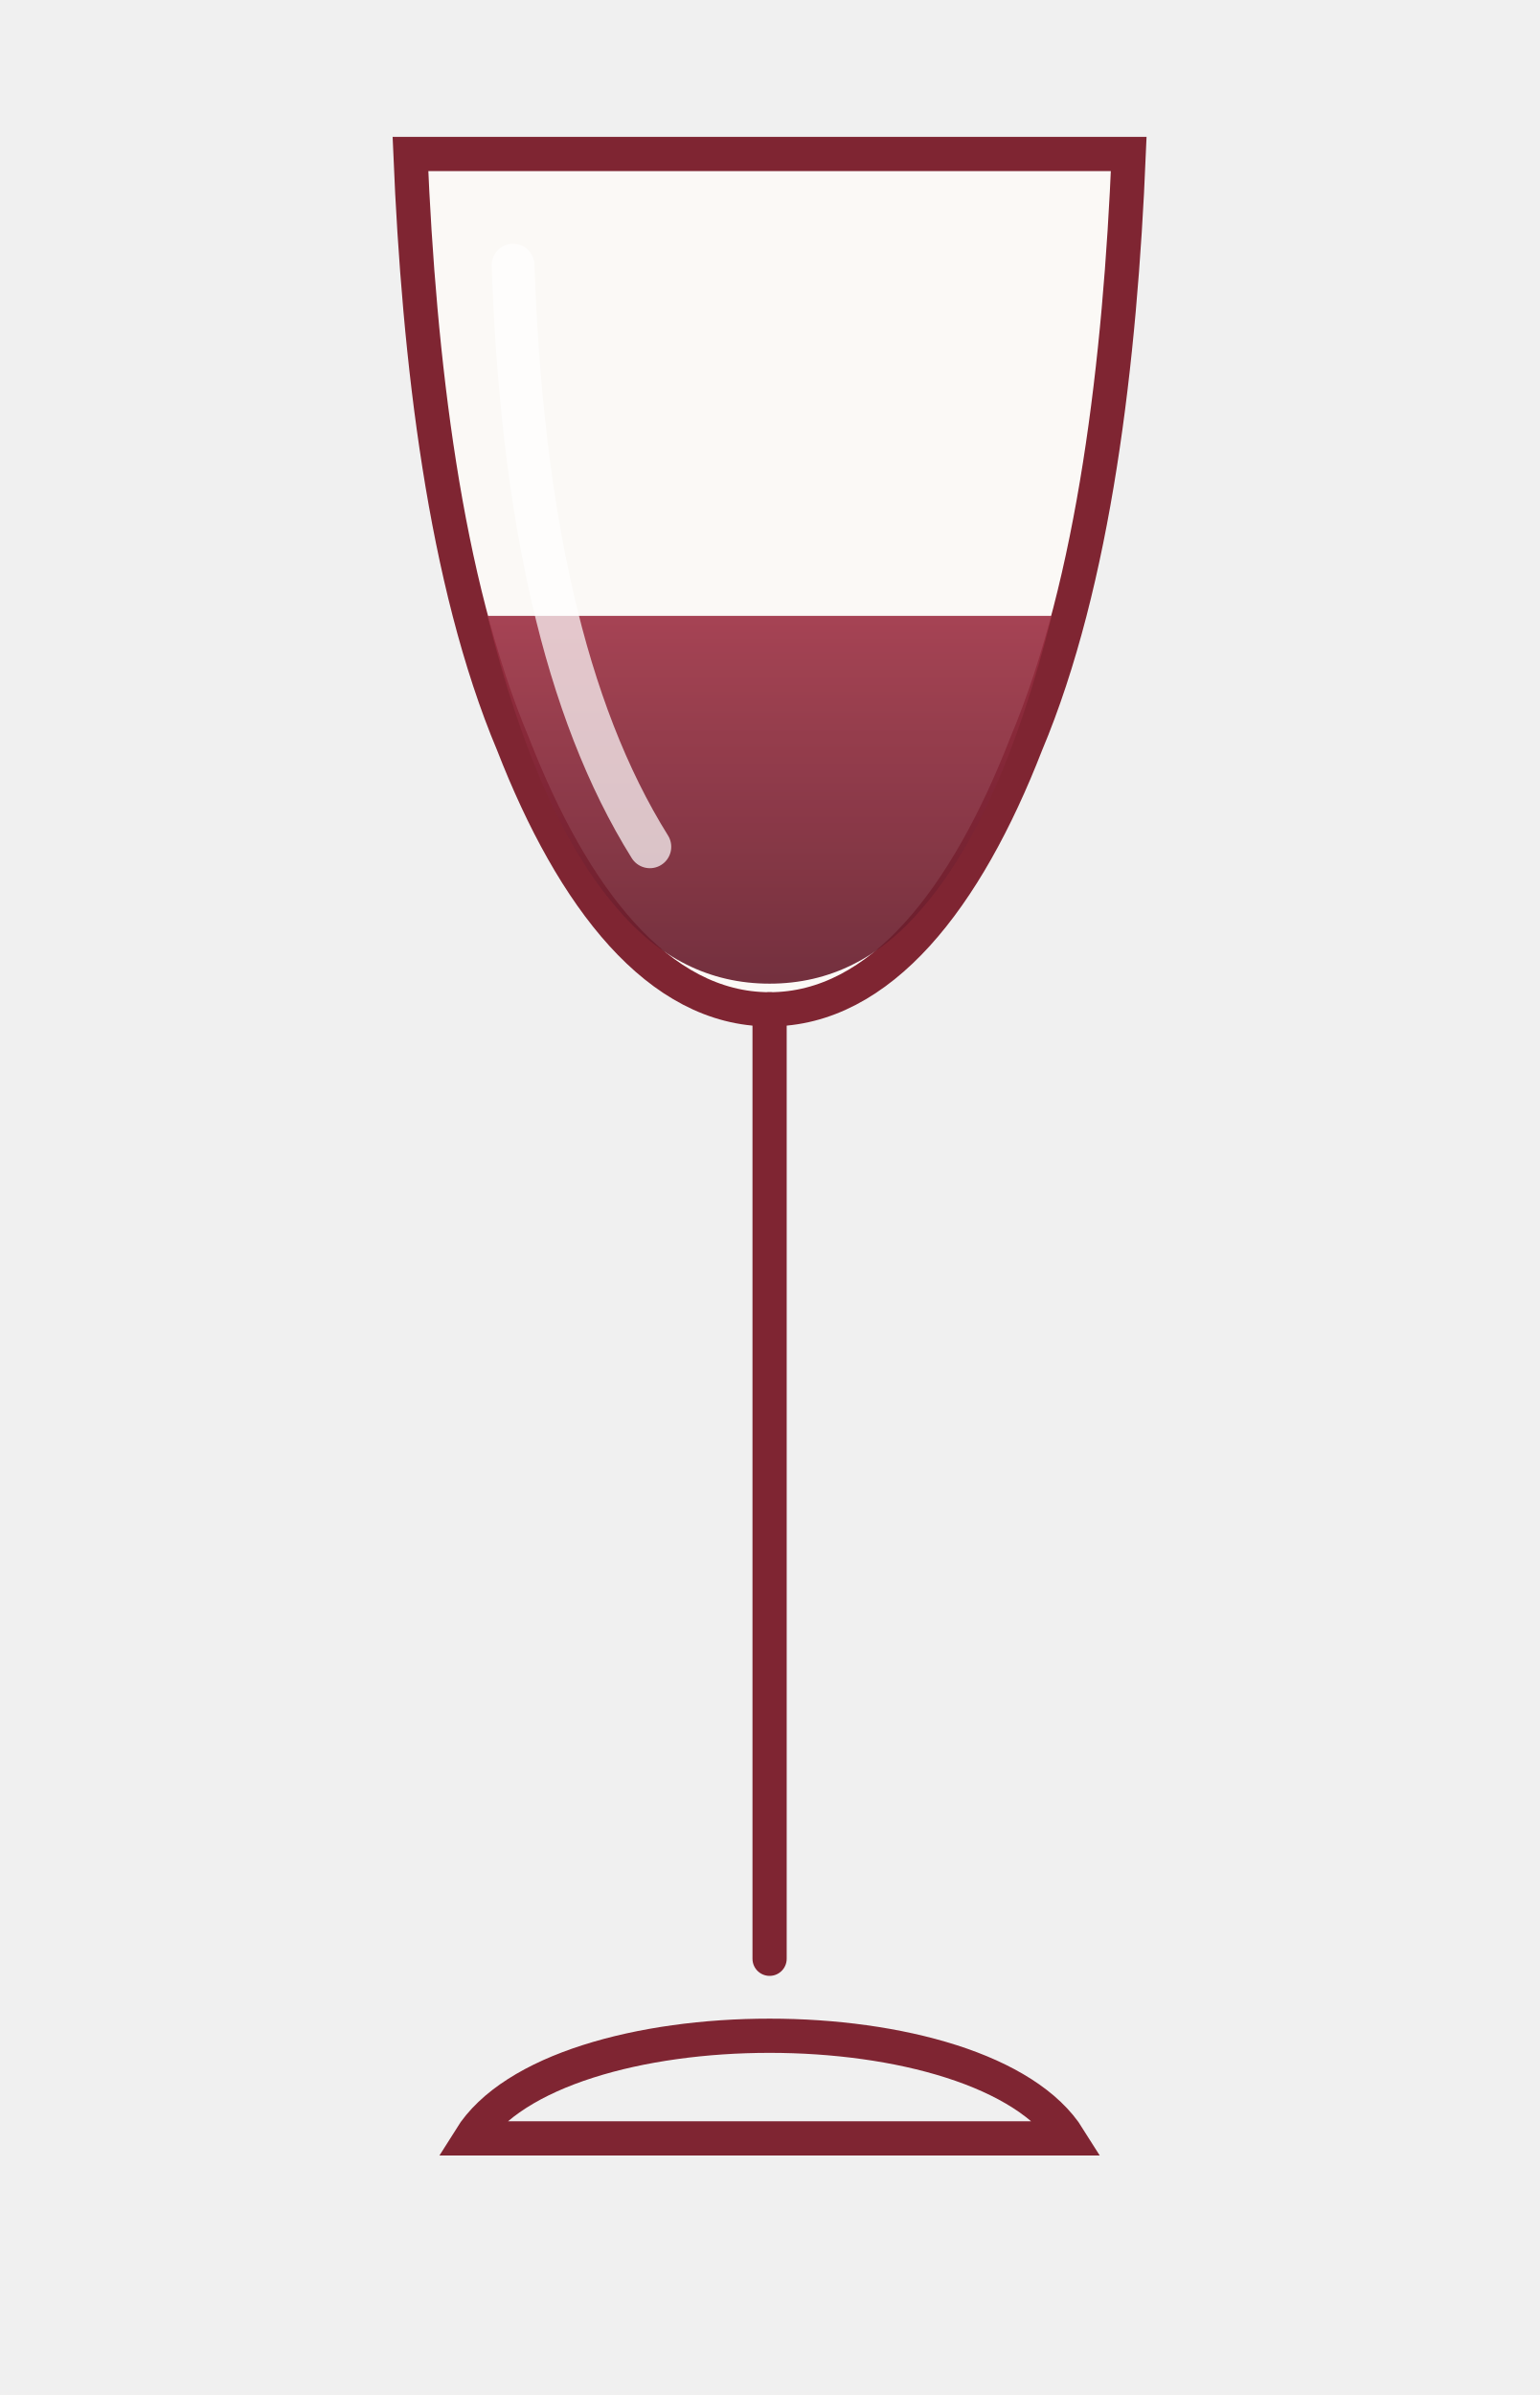
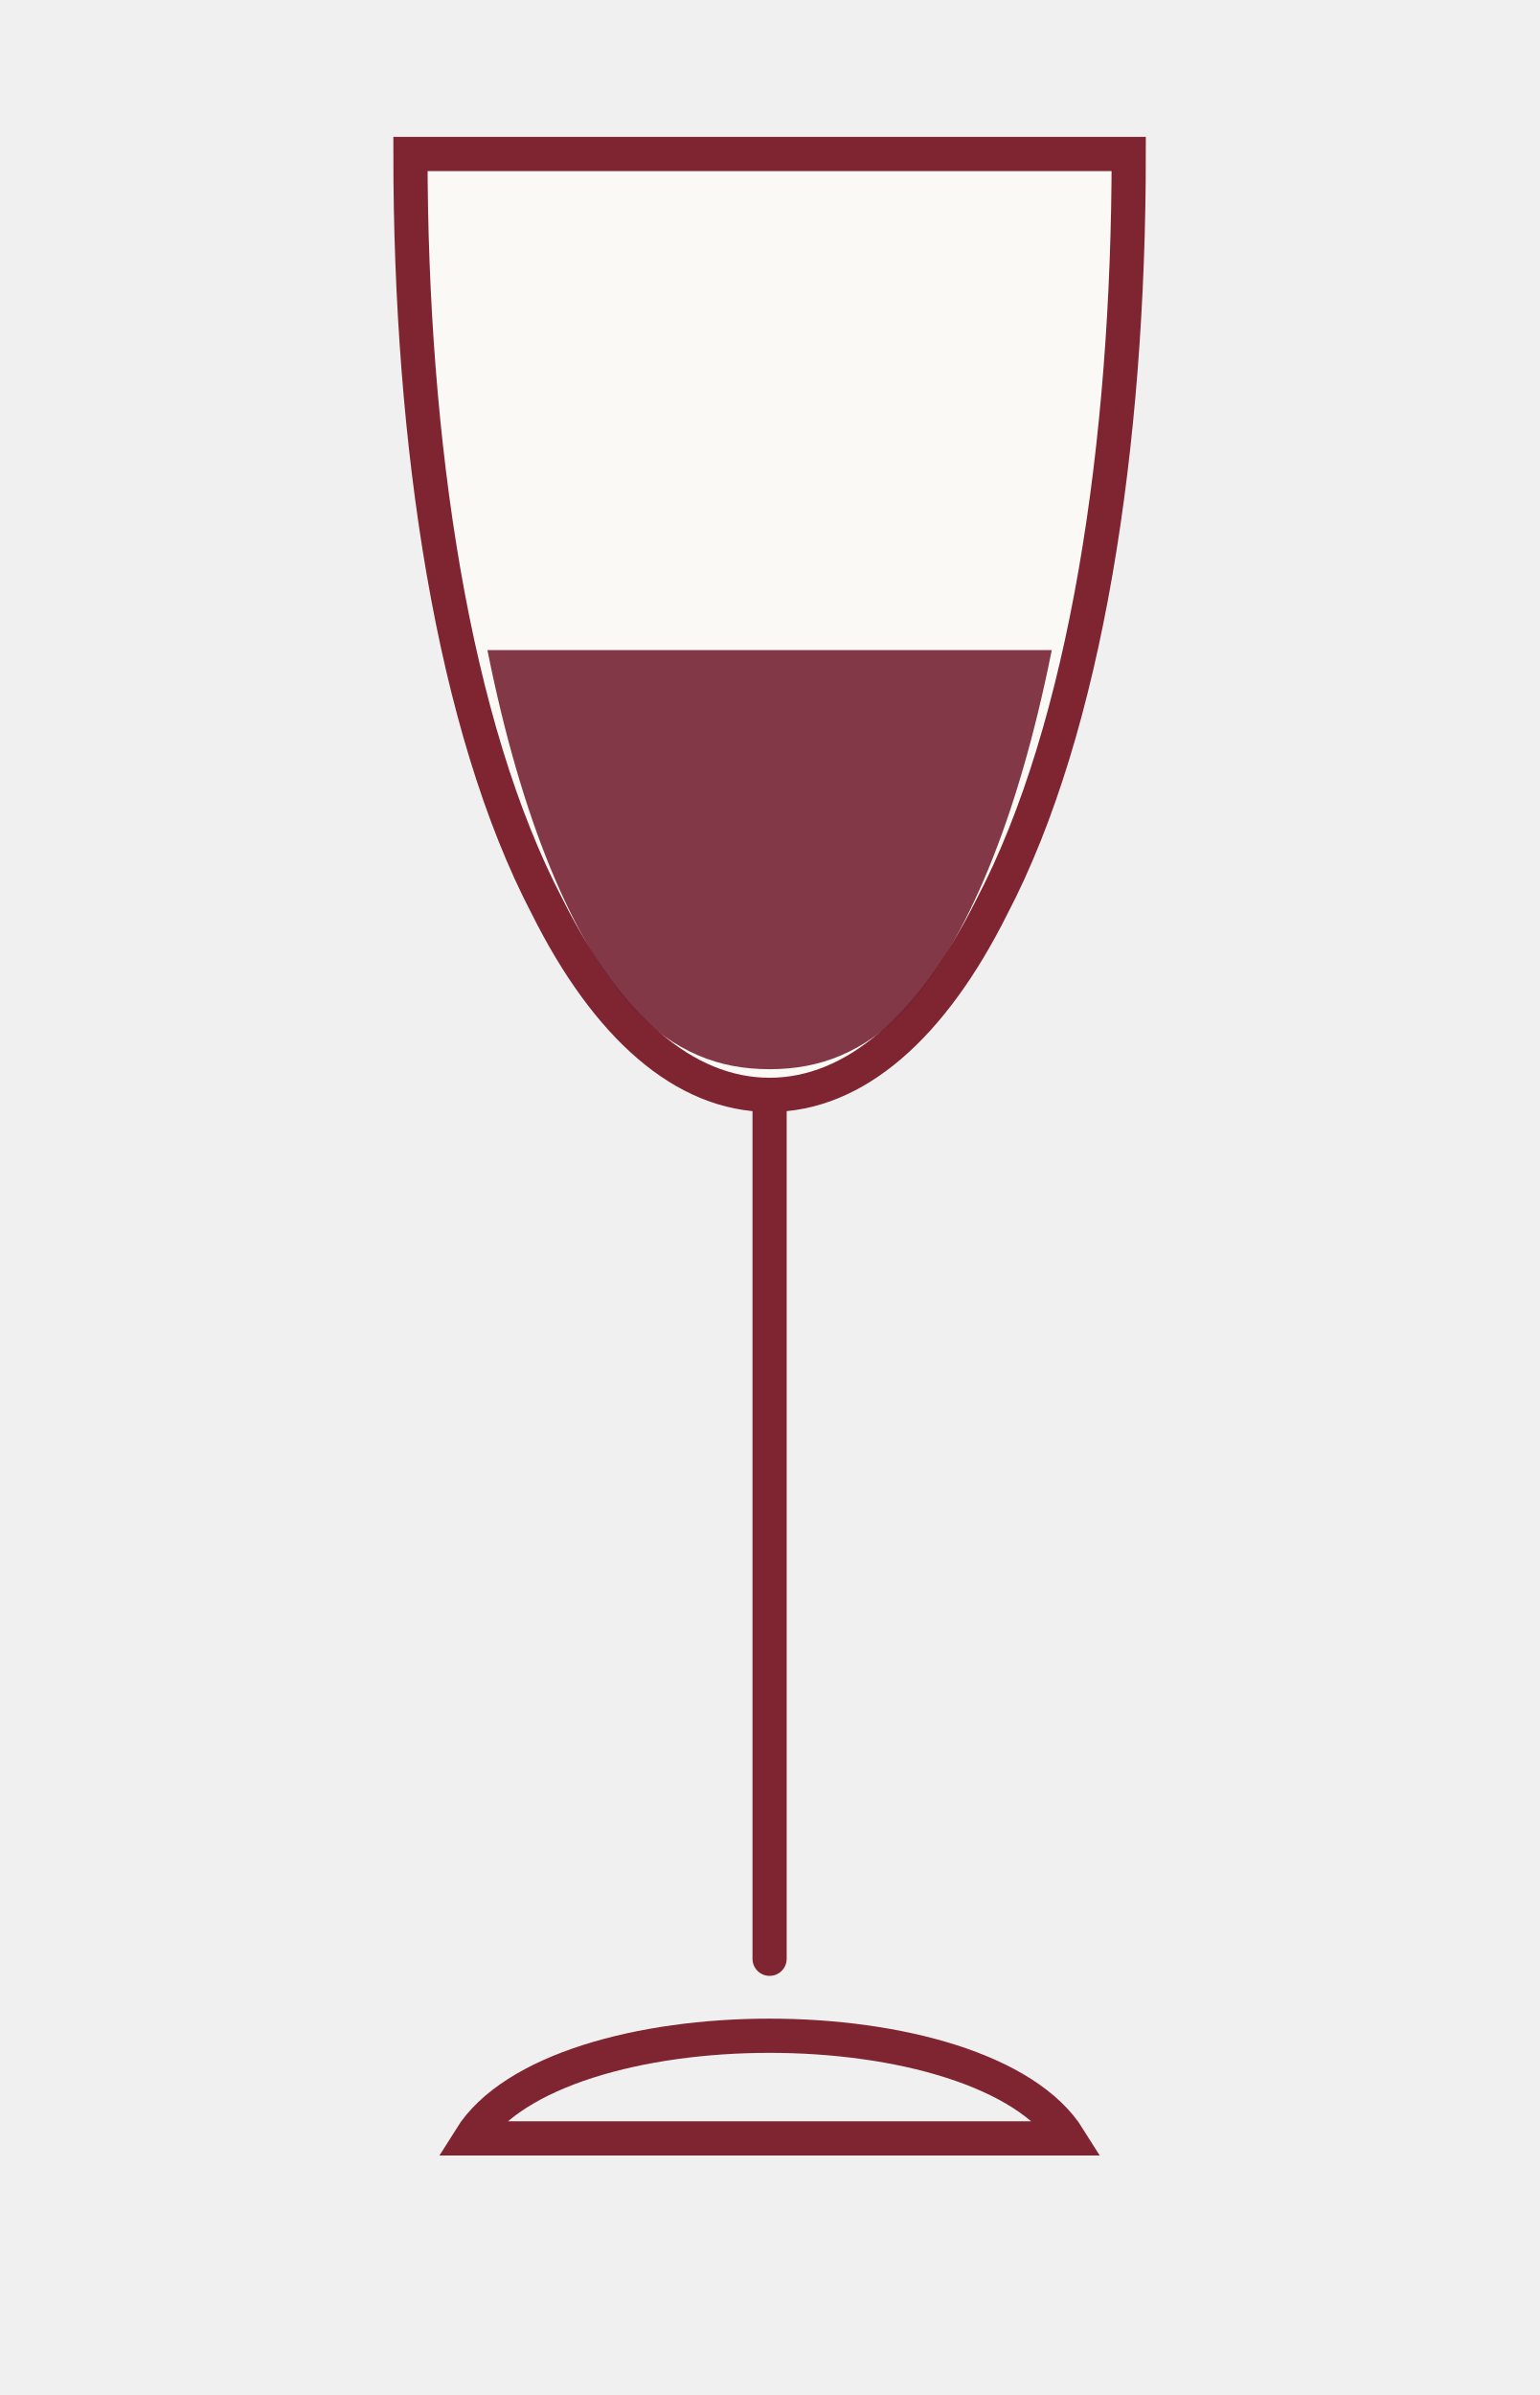
- <svg xmlns="http://www.w3.org/2000/svg" viewBox="0 0 180 280" role="img" aria-labelledby="t d">
-   <defs>
-     <linearGradient id="g" x1="0" y1="0" x2="0" y2="1">
-       <stop offset="0" stop-color="#9c3042" />
-       <stop offset="1" stop-color="#641b2a" />
-     </linearGradient>
-   </defs>
-   <path d="M48 18h84c-1 24-4 50-12 69-7 18-17 31-30 31S67 105 60 87C52 68 49 42 48 18Z" fill="#fffdf8" fill-opacity=".72" stroke="#7f2532" stroke-width="4" />
-   <path d="M57 72h66c-4 16-9 27-15 34-5 6-11 9-18 9s-13-3-18-9c-6-7-11-18-15-34Z" fill="url(#g)" opacity=".9" />
-   <path d="M90 118v111M55 250c10-16 60-16 70 0Z" fill="none" stroke="#7f2532" stroke-width="4" stroke-linecap="round" />
-   <path d="M60 31c1 29 6 52 16 68" fill="none" stroke="#fff" stroke-width="5" stroke-linecap="round" opacity=".7" />
+ <svg xmlns="http://www.w3.org/2000/svg" viewBox="0 0 180 280">
+   <path d="M48 18h84c0 34-5 67-16 88-7 14-16 22-26 22s-19-8-26-22C53 85 48 52 48 18Z" fill="#fffdf8" fill-opacity=".72" stroke="#7f2532" stroke-width="4" />
+   <path d="M57 76h66c-4 20-10 34-17 42-5 5-10 7-16 7s-11-2-16-7c-7-8-13-22-17-42Z" fill="#762334" opacity=".9" />
+   <path d="M90 128v101M55 250c10-16 60-16 70 0Z" fill="none" stroke="#7f2532" stroke-width="4" stroke-linecap="round" />
</svg>
